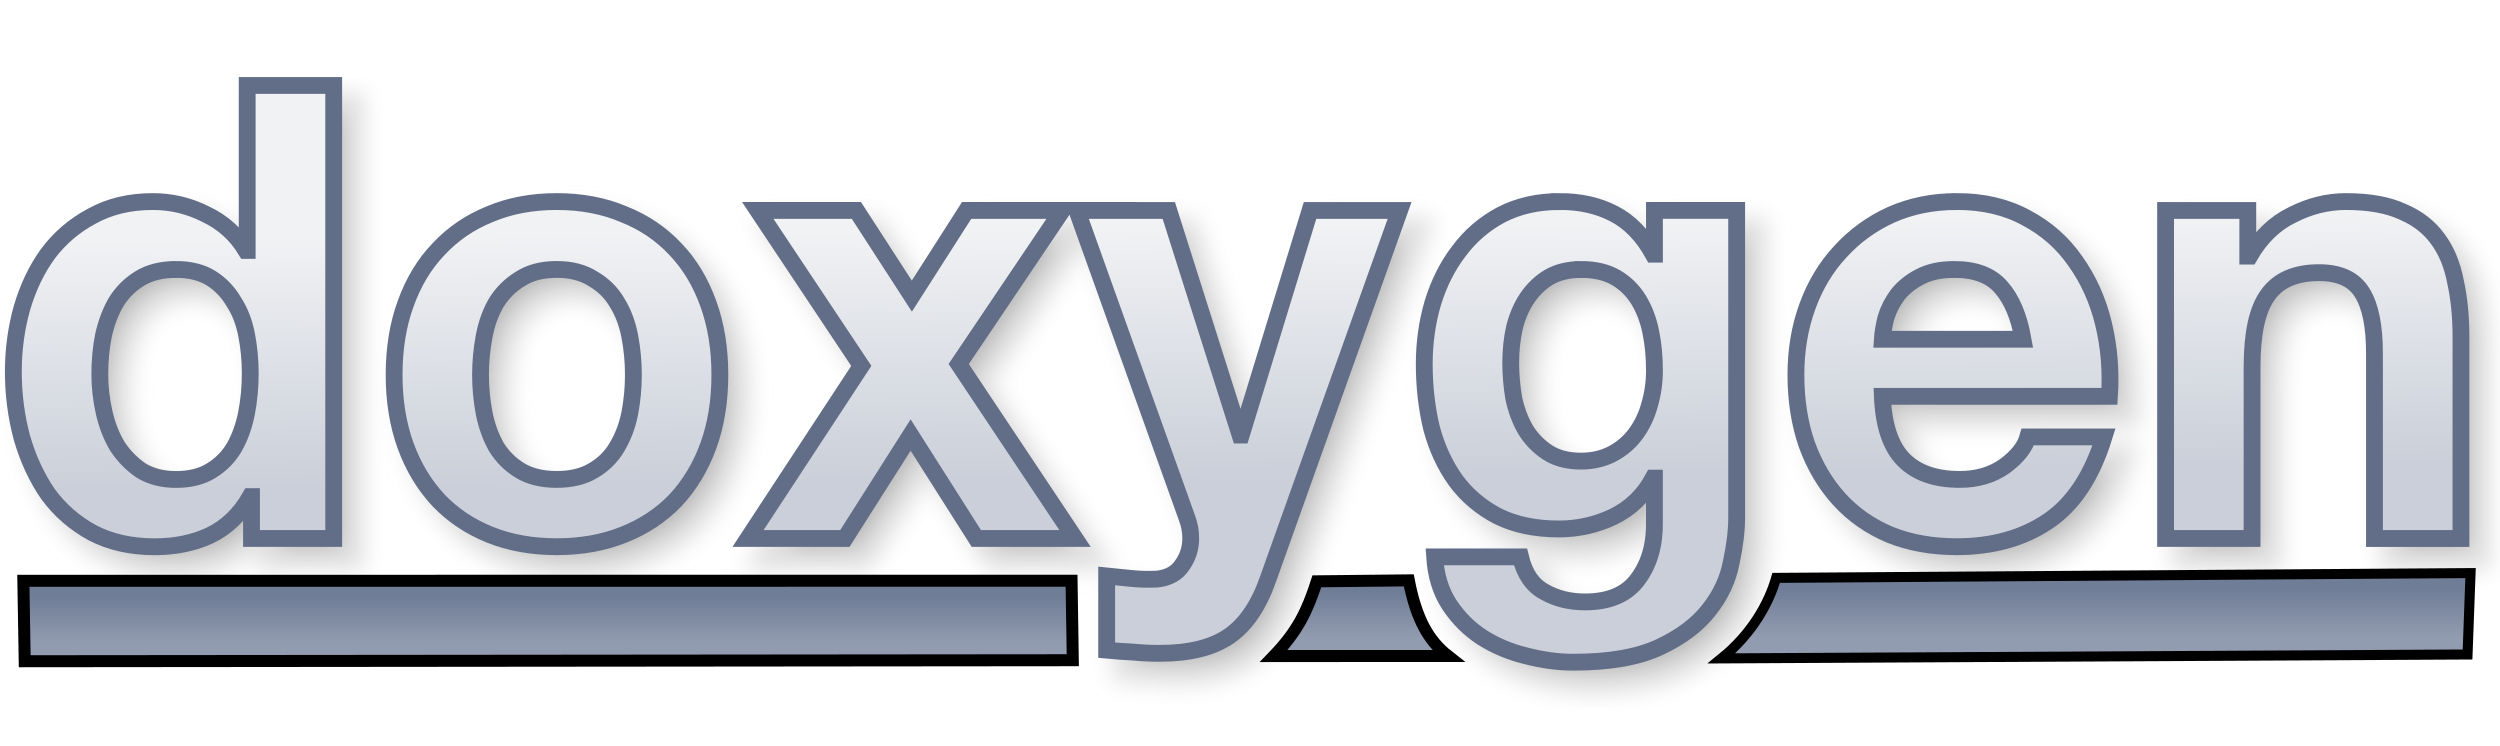
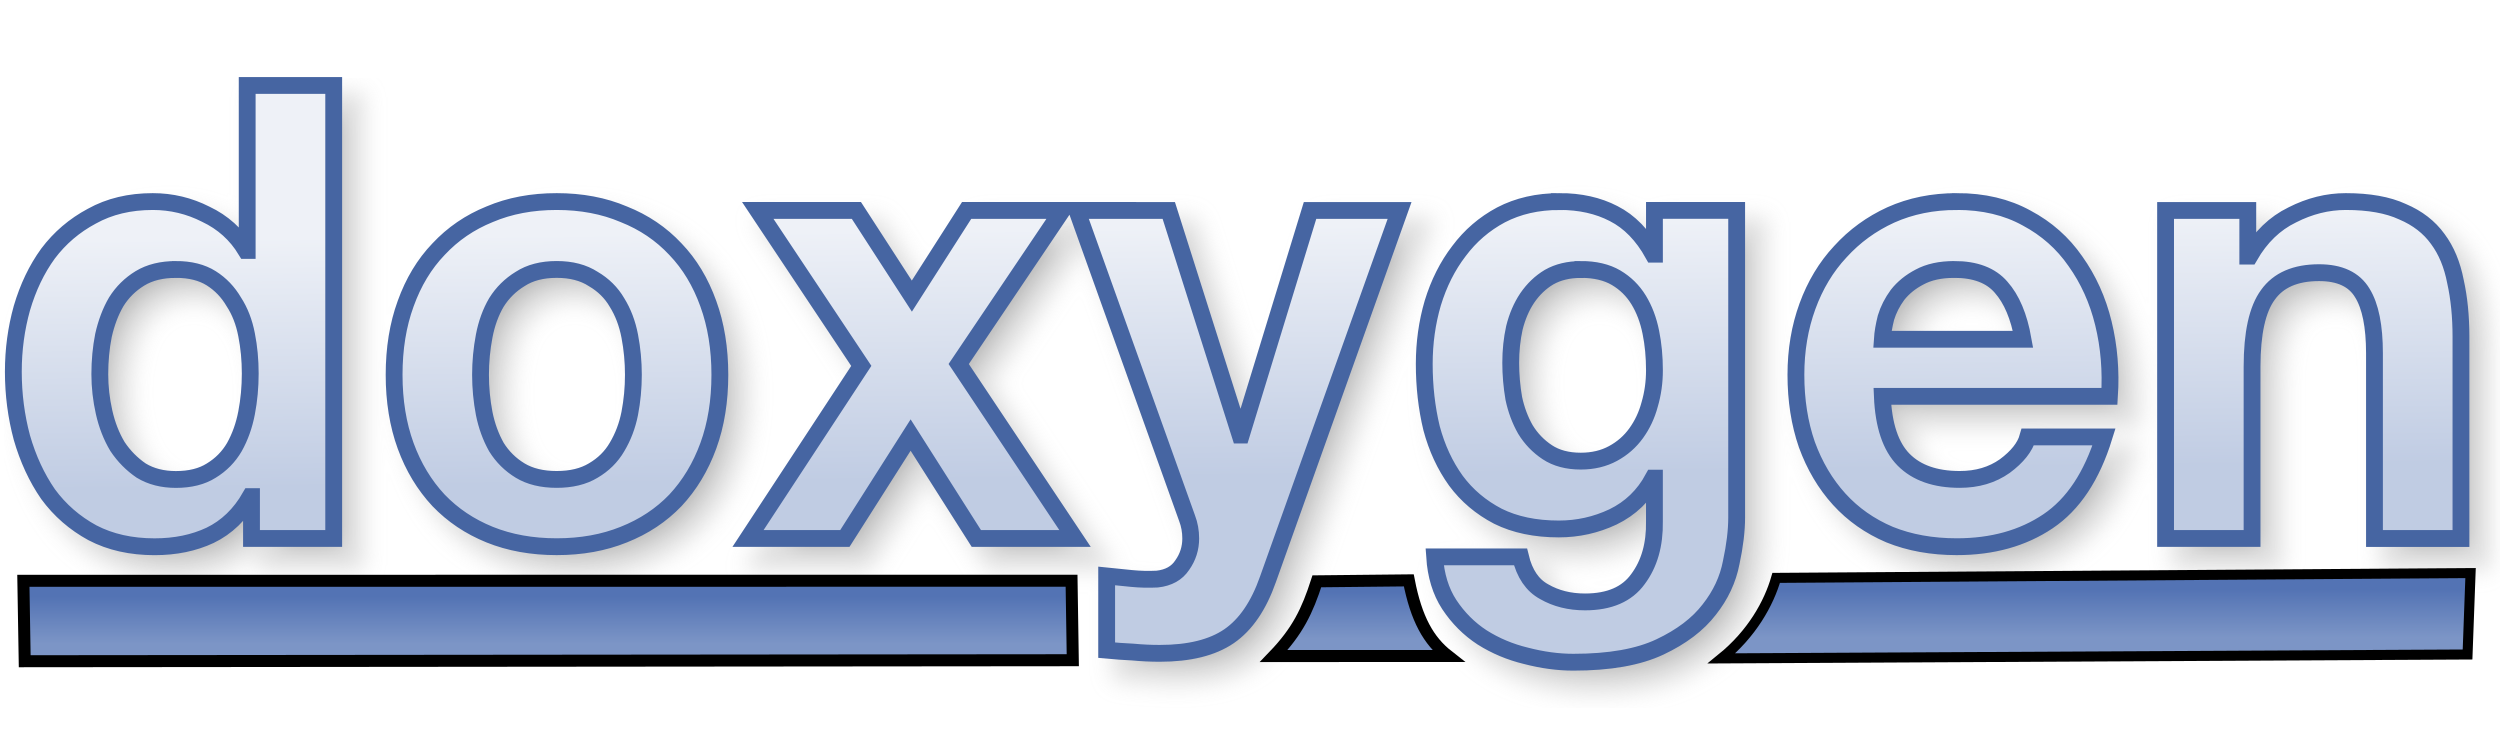
<svg xmlns="http://www.w3.org/2000/svg" xmlns:xlink="http://www.w3.org/1999/xlink" version="1.1" viewBox="0 0 104 31">
  <defs>
    <linearGradient id="a">
-       <stop stop-color="#707D97" offset="0" />
-       <stop stop-color="#929CB0" offset="1" />
+       <stop stop-color="#5373B4" offset="0" />
+       <stop stop-color="#7C95C6" offset="1" />
    </linearGradient>
    <linearGradient id="d" x1="31.474" x2="31.474" y1="24.821" y2="26.773" gradientUnits="userSpaceOnUse" xlink:href="#a" />
    <linearGradient id="c" x1="31.474" x2="31.474" y1="24.821" y2="26.773" gradientTransform="matrix(.6816 0 0 1.0248 72.391 -.91809)" gradientUnits="userSpaceOnUse" xlink:href="#a" />
    <linearGradient id="b" x1="56.295" x2="56.295" y1="24.622" y2="26.574" gradientUnits="userSpaceOnUse" xlink:href="#a" />
    <linearGradient id="e" x1="49.067" x2="48.956" y1="19.719" y2="9.523" gradientTransform="matrix(.97968 0 0 1.0207 -.25579 -.25579)" gradientUnits="userSpaceOnUse">
-       <stop stop-color="#CACFD9" offset="0" />
-       <stop stop-color="#F1F2F4" offset="1" />
+       <stop stop-color="#C0CCE3" offset="0" />
+       <stop stop-color="#EEF1F7" offset="1" />
    </linearGradient>
    <filter id="f" x="-.011" y="-.045" width="1.021" height="1.091" color-interpolation-filters="sRGB">
      <feGaussianBlur stdDeviation="0.453" />
    </filter>
  </defs>
  <g>
    <path transform="translate(-2.5759 -27.848)" d="m13.609 32.203v6.863h-0.051c-0.405-0.669-0.963-1.171-1.672-1.506-0.692-0.352-1.428-0.527-2.205-0.527-0.963 0-1.807 0.203-2.533 0.607-0.726 0.387-1.334 0.906-1.824 1.557-0.473 0.651-0.835 1.409-1.088 2.272-0.236 0.845-0.355 1.724-0.355 2.639 0 0.95 0.119 1.864 0.355 2.744 0.253 0.88 0.615 1.663 1.088 2.35 0.49 0.669 1.107 1.207 1.85 1.611 0.743 0.387 1.604 0.58 2.584 0.58 0.861 0 1.631-0.158 2.307-0.475 0.692-0.334 1.25-0.872 1.672-1.611h0.051v1.742h3.42v-18.846zm12.875 4.83c-1.03 0-1.96 0.175-2.787 0.527-0.828 0.334-1.536 0.82-2.127 1.453-0.591 0.616-1.048 1.372-1.369 2.269-0.321 0.88-0.48 1.866-0.48 2.957s0.16 2.075 0.48 2.955c0.321 0.88 0.778 1.636 1.369 2.269 0.591 0.616 1.299 1.091 2.127 1.426 0.828 0.334 1.757 0.502 2.787 0.502 1.03 0 1.96-0.168 2.787-0.502 0.844-0.334 1.561-0.81 2.152-1.426 0.591-0.633 1.048-1.39 1.369-2.269 0.321-0.88 0.48-1.864 0.48-2.955s-0.16-2.077-0.48-2.957c-0.321-0.897-0.778-1.654-1.369-2.269-0.591-0.633-1.308-1.119-2.152-1.453-0.828-0.352-1.757-0.527-2.787-0.527zm41.715 0c-0.912 0-1.722 0.185-2.432 0.555-0.692 0.37-1.275 0.87-1.748 1.504-0.473 0.616-0.837 1.337-1.09 2.164-0.236 0.809-0.354 1.655-0.354 2.535 0 0.933 0.1 1.821 0.303 2.666 0.22 0.827 0.558 1.556 1.014 2.189 0.456 0.616 1.039 1.109 1.748 1.478 0.709 0.352 1.554 0.529 2.533 0.529 0.794 0 1.545-0.168 2.254-0.502 0.726-0.352 1.283-0.89 1.672-1.611h0.051v1.795c0.017 0.968-0.211 1.769-0.684 2.402-0.456 0.633-1.19 0.951-2.203 0.951-0.642 0-1.208-0.142-1.697-0.424-0.49-0.264-0.819-0.747-0.988-1.451h-3.572c0.051 0.774 0.253 1.435 0.607 1.98 0.372 0.563 0.829 1.019 1.369 1.371 0.557 0.352 1.166 0.607 1.824 0.766 0.676 0.176 1.333 0.266 1.975 0.266 1.503 0 2.703-0.212 3.598-0.635 0.895-0.422 1.58-0.941 2.053-1.557 0.473-0.598 0.777-1.249 0.912-1.953 0.152-0.704 0.227-1.329 0.227-1.875v-12.775h-3.42v1.822h-0.051c-0.439-0.792-0.988-1.355-1.647-1.69-0.642-0.334-1.393-0.502-2.254-0.502zm16.523 0c-0.996 0-1.909 0.185-2.736 0.555-0.811 0.37-1.512 0.88-2.103 1.531-0.591 0.633-1.046 1.39-1.367 2.269s-0.48 1.831-0.48 2.852c0 1.056 0.151 2.022 0.455 2.902 0.321 0.88 0.768 1.636 1.342 2.269 0.574 0.633 1.276 1.127 2.103 1.478 0.828 0.334 1.757 0.502 2.787 0.502 1.486 0 2.752-0.353 3.799-1.057 1.047-0.704 1.825-1.873 2.332-3.51h-3.168c-0.118 0.422-0.439 0.828-0.963 1.215-0.524 0.37-1.147 0.553-1.873 0.553-1.013 0-1.792-0.273-2.332-0.818-0.54-0.545-0.836-1.425-0.887-2.639h9.449c0.068-1.056-0.016-2.067-0.252-3.035-0.236-0.968-0.626-1.829-1.166-2.586-0.524-0.757-1.2-1.355-2.027-1.795-0.828-0.458-1.797-0.688-2.912-0.688zm16.189 0c-0.76 0-1.502 0.185-2.228 0.555-0.726 0.352-1.317 0.923-1.773 1.715h-0.076v-1.9h-3.42v13.646h3.598v-7.152c0-1.39 0.219-2.384 0.658-2.982 0.439-0.616 1.149-0.924 2.129-0.924 0.861 0 1.461 0.281 1.799 0.844 0.338 0.545 0.506 1.382 0.506 2.508v7.707h3.598v-8.393c0-0.845-0.076-1.611-0.229-2.297-0.135-0.704-0.38-1.292-0.734-1.768-0.355-0.493-0.844-0.873-1.469-1.137-0.608-0.282-1.395-0.422-2.357-0.422zm-66.063 0.369 4.307 6.467-4.713 7.18h4.029l2.736-4.303 2.734 4.303h4.106l-4.84-7.258 4.307-6.389h-3.977l-2.279 3.564-2.307-3.564zm13.275 0 4.584 12.803c0.101 0.264 0.152 0.545 0.152 0.844 0 0.405-0.117 0.775-0.354 1.109-0.22 0.334-0.566 0.527-1.039 0.58-0.355 0.018-0.71 0.01-1.065-0.025-0.355-0.035-0.701-0.07-1.039-0.105v3.088c0.372 0.035 0.735 0.061 1.09 0.078 0.372 0.035 0.744 0.053 1.115 0.053 1.233 0 2.194-0.238 2.887-0.713 0.692-0.475 1.233-1.266 1.621-2.375l5.473-15.336h-3.725l-2.861 9.344h-0.051l-2.965-9.344zm-37.48 2.455c0.591 0 1.082 0.123 1.471 0.369 0.388 0.246 0.699 0.572 0.936 0.977 0.253 0.387 0.432 0.845 0.533 1.373 0.101 0.51 0.152 1.048 0.152 1.611 0 0.563-0.051 1.107-0.152 1.635-0.101 0.528-0.271 1.004-0.508 1.426-0.236 0.405-0.556 0.73-0.961 0.977-0.388 0.246-0.88 0.369-1.471 0.369-0.557 0-1.038-0.123-1.443-0.369-0.388-0.264-0.718-0.597-0.988-1.002-0.253-0.422-0.438-0.898-0.557-1.426s-0.178-1.056-0.178-1.584c-1e-7 -0.563 0.051-1.099 0.152-1.609 0.118-0.528 0.295-0.996 0.531-1.4 0.253-0.405 0.583-0.73 0.988-0.977 0.405-0.246 0.903-0.369 1.494-0.369zm15.84 0c0.608 0 1.114 0.133 1.52 0.396 0.422 0.246 0.752 0.572 0.988 0.977 0.253 0.405 0.43 0.871 0.531 1.398 0.101 0.528 0.152 1.066 0.152 1.611 0 0.545-0.051 1.081-0.152 1.609-0.101 0.51-0.278 0.976-0.531 1.398-0.236 0.405-0.566 0.73-0.988 0.977-0.405 0.246-0.912 0.369-1.52 0.369-0.608 0-1.114-0.123-1.52-0.369s-0.735-0.572-0.988-0.977c-0.236-0.422-0.406-0.888-0.508-1.398-0.101-0.528-0.152-1.064-0.152-1.609 0-0.545 0.051-1.083 0.152-1.611 0.101-0.528 0.271-0.994 0.508-1.398 0.253-0.405 0.583-0.73 0.988-0.977 0.405-0.264 0.912-0.396 1.52-0.396zm42.602 0c0.591 0 1.08 0.115 1.469 0.344 0.388 0.229 0.701 0.537 0.938 0.924 0.236 0.387 0.406 0.835 0.508 1.346 0.101 0.493 0.15 1.021 0.15 1.584 0 0.493-0.066 0.968-0.201 1.426-0.118 0.44-0.305 0.836-0.559 1.188-0.253 0.352-0.574 0.633-0.963 0.844-0.388 0.211-0.835 0.318-1.342 0.318-0.557 0-1.021-0.125-1.393-0.371-0.372-0.246-0.676-0.562-0.912-0.949-0.22-0.387-0.381-0.818-0.482-1.293-0.084-0.493-0.127-0.986-0.127-1.478 0-0.51 0.051-0.994 0.152-1.451 0.118-0.475 0.297-0.89 0.533-1.242 0.253-0.37 0.557-0.66 0.912-0.871 0.372-0.211 0.81-0.316 1.316-0.316zm15.535 0c0.878 0 1.529 0.248 1.951 0.74 0.439 0.493 0.743 1.214 0.912 2.164h-5.854c0.017-0.264 0.068-0.564 0.152-0.898 0.101-0.334 0.263-0.65 0.482-0.949 0.236-0.299 0.541-0.547 0.912-0.74 0.388-0.211 0.869-0.316 1.443-0.316z" filter="url(#f)" opacity=".3" stroke="#969696" xlink:href="#path141" />
    <path d="m0.972 24.161 43.605-0.002 0.051 3.306-43.6 0.042z" fill="url(#d)" stroke="#000" stroke-width=".5" />
-     <path d="m10.283 3.555v6.863h-0.051c-0.405-0.669-0.963-1.171-1.672-1.506-0.692-0.352-1.428-0.527-2.205-0.527-0.963 0-1.807 0.203-2.533 0.607-0.726 0.387-1.334 0.906-1.824 1.557-0.473 0.651-0.835 1.409-1.088 2.272-0.236 0.845-0.355 1.724-0.355 2.639 0 0.95 0.119 1.864 0.355 2.744 0.253 0.88 0.615 1.663 1.088 2.35 0.49 0.669 1.107 1.207 1.85 1.611 0.743 0.387 1.604 0.58 2.584 0.58 0.861 0 1.631-0.158 2.307-0.475 0.692-0.334 1.25-0.872 1.672-1.611h0.051v1.742h3.42v-18.846zm12.875 4.83c-1.03 0-1.96 0.175-2.787 0.527-0.828 0.334-1.536 0.82-2.127 1.453-0.591 0.616-1.048 1.372-1.369 2.269-0.321 0.88-0.48 1.866-0.48 2.957s0.16 2.075 0.48 2.955c0.321 0.88 0.778 1.636 1.369 2.269 0.591 0.616 1.299 1.091 2.127 1.426 0.828 0.334 1.757 0.502 2.787 0.502 1.03 0 1.96-0.168 2.787-0.502 0.844-0.334 1.561-0.81 2.152-1.426 0.591-0.633 1.048-1.39 1.369-2.269 0.321-0.88 0.48-1.864 0.48-2.955s-0.16-2.077-0.48-2.957c-0.321-0.897-0.778-1.654-1.369-2.269-0.591-0.633-1.308-1.119-2.152-1.453-0.828-0.352-1.757-0.527-2.787-0.527zm41.715 0c-0.912 0-1.722 0.185-2.432 0.555-0.692 0.37-1.275 0.87-1.748 1.504-0.473 0.616-0.837 1.337-1.09 2.164-0.236 0.809-0.354 1.655-0.354 2.535 0 0.933 0.1 1.821 0.303 2.666 0.22 0.827 0.558 1.556 1.014 2.189 0.456 0.616 1.039 1.109 1.748 1.478 0.709 0.352 1.554 0.529 2.533 0.529 0.794 0 1.545-0.168 2.254-0.502 0.726-0.352 1.283-0.89 1.672-1.611h0.051v1.795c0.017 0.968-0.211 1.769-0.684 2.402-0.456 0.633-1.19 0.951-2.203 0.951-0.642 0-1.208-0.142-1.697-0.424-0.49-0.264-0.819-0.747-0.988-1.451h-3.572c0.051 0.774 0.253 1.435 0.607 1.98 0.372 0.563 0.829 1.019 1.369 1.371 0.557 0.352 1.166 0.607 1.824 0.766 0.676 0.176 1.333 0.266 1.975 0.266 1.503 0 2.703-0.212 3.598-0.635 0.895-0.422 1.58-0.941 2.053-1.557 0.473-0.598 0.777-1.249 0.912-1.953 0.152-0.704 0.227-1.329 0.227-1.875v-12.775h-3.42v1.822h-0.051c-0.439-0.792-0.988-1.355-1.647-1.69-0.642-0.334-1.393-0.502-2.254-0.502zm16.523 0c-0.996 0-1.909 0.185-2.736 0.555-0.811 0.37-1.512 0.88-2.103 1.531-0.591 0.633-1.046 1.39-1.367 2.269s-0.48 1.831-0.48 2.852c0 1.056 0.151 2.022 0.455 2.902 0.321 0.88 0.768 1.636 1.342 2.269 0.574 0.633 1.276 1.127 2.103 1.478 0.828 0.334 1.757 0.502 2.787 0.502 1.486 0 2.752-0.353 3.799-1.057 1.047-0.704 1.825-1.873 2.332-3.51h-3.168c-0.118 0.422-0.439 0.828-0.963 1.215-0.524 0.37-1.147 0.553-1.873 0.553-1.013 0-1.792-0.273-2.332-0.818-0.54-0.545-0.836-1.425-0.887-2.639h9.449c0.068-1.056-0.016-2.067-0.252-3.035-0.236-0.968-0.626-1.829-1.166-2.586-0.524-0.757-1.2-1.355-2.027-1.795-0.828-0.458-1.797-0.688-2.912-0.688zm16.189 0c-0.76 0-1.502 0.185-2.228 0.555-0.726 0.352-1.317 0.923-1.773 1.715h-0.076v-1.9h-3.42v13.646h3.598v-7.152c0-1.39 0.219-2.384 0.658-2.982 0.439-0.616 1.149-0.924 2.129-0.924 0.861 0 1.461 0.281 1.799 0.844 0.338 0.545 0.506 1.382 0.506 2.508v7.707h3.598v-8.393c0-0.845-0.076-1.611-0.229-2.297-0.135-0.704-0.38-1.292-0.734-1.768-0.355-0.493-0.844-0.873-1.469-1.137-0.608-0.282-1.395-0.422-2.357-0.422zm-66.062 0.369 4.307 6.467-4.713 7.18h4.029l2.736-4.303 2.734 4.303h4.106l-4.84-7.258 4.307-6.389h-3.977l-2.279 3.564-2.307-3.564zm13.275 0 4.584 12.803c0.101 0.264 0.152 0.545 0.152 0.844 0 0.405-0.117 0.775-0.354 1.109-0.22 0.334-0.566 0.527-1.039 0.58-0.355 0.018-0.71 0.01-1.065-0.025-0.355-0.035-0.701-0.07-1.039-0.105v3.088c0.372 0.035 0.735 0.061 1.09 0.078 0.372 0.035 0.744 0.053 1.115 0.053 1.233 0 2.194-0.238 2.887-0.713 0.692-0.475 1.233-1.266 1.621-2.375l5.473-15.336h-3.725l-2.861 9.344h-0.051l-2.965-9.344zm-37.48 2.455c0.591 0 1.082 0.123 1.471 0.369s0.699 0.572 0.936 0.977c0.253 0.387 0.432 0.845 0.533 1.373 0.101 0.51 0.152 1.048 0.152 1.611 0 0.563-0.051 1.107-0.152 1.635-0.101 0.528-0.271 1.004-0.508 1.426-0.236 0.405-0.556 0.73-0.961 0.977-0.388 0.246-0.88 0.369-1.471 0.369-0.557 0-1.038-0.123-1.443-0.369-0.388-0.264-0.718-0.597-0.988-1.002-0.253-0.422-0.438-0.898-0.557-1.426s-0.178-1.056-0.178-1.584c-1e-7 -0.563 0.051-1.099 0.152-1.609 0.118-0.528 0.295-0.996 0.531-1.4 0.253-0.405 0.583-0.73 0.988-0.977 0.405-0.246 0.903-0.369 1.494-0.369zm15.84 0c0.608 0 1.114 0.133 1.52 0.396 0.422 0.246 0.752 0.572 0.988 0.977 0.253 0.405 0.43 0.871 0.531 1.398 0.101 0.528 0.152 1.066 0.152 1.611 0 0.545-0.051 1.081-0.152 1.609-0.101 0.51-0.278 0.976-0.531 1.398-0.236 0.405-0.566 0.73-0.988 0.977-0.405 0.246-0.912 0.369-1.52 0.369-0.608 0-1.114-0.123-1.52-0.369s-0.735-0.572-0.988-0.977c-0.236-0.422-0.406-0.888-0.508-1.398-0.101-0.528-0.152-1.064-0.152-1.609 0-0.545 0.051-1.083 0.152-1.611 0.101-0.528 0.271-0.994 0.508-1.398 0.253-0.405 0.583-0.73 0.988-0.977 0.405-0.264 0.912-0.396 1.52-0.396zm42.602 0c0.591 0 1.08 0.115 1.469 0.344 0.388 0.229 0.701 0.537 0.938 0.924 0.236 0.387 0.406 0.835 0.508 1.346 0.101 0.493 0.15 1.021 0.15 1.584 0 0.493-0.066 0.968-0.201 1.426-0.118 0.44-0.305 0.836-0.559 1.188-0.253 0.352-0.574 0.633-0.963 0.844-0.388 0.211-0.835 0.318-1.342 0.318-0.557 0-1.021-0.125-1.393-0.371-0.372-0.246-0.676-0.562-0.912-0.949-0.22-0.387-0.381-0.818-0.482-1.293-0.084-0.493-0.127-0.986-0.127-1.478 0-0.51 0.051-0.994 0.152-1.451 0.118-0.475 0.297-0.89 0.533-1.242 0.253-0.37 0.557-0.66 0.912-0.871 0.372-0.211 0.81-0.316 1.316-0.316zm15.535 0c0.878 0 1.529 0.248 1.951 0.74 0.439 0.493 0.743 1.214 0.912 2.164h-5.854c0.017-0.264 0.068-0.564 0.152-0.898 0.101-0.334 0.263-0.65 0.482-0.949 0.236-0.299 0.541-0.547 0.912-0.74 0.388-0.211 0.869-0.316 1.443-0.316z" fill="url(#e)" stroke="#626E87" stroke-width=".7" />
+     <path d="m10.283 3.555v6.863h-0.051c-0.405-0.669-0.963-1.171-1.672-1.506-0.692-0.352-1.428-0.527-2.205-0.527-0.963 0-1.807 0.203-2.533 0.607-0.726 0.387-1.334 0.906-1.824 1.557-0.473 0.651-0.835 1.409-1.088 2.272-0.236 0.845-0.355 1.724-0.355 2.639 0 0.95 0.119 1.864 0.355 2.744 0.253 0.88 0.615 1.663 1.088 2.35 0.49 0.669 1.107 1.207 1.85 1.611 0.743 0.387 1.604 0.58 2.584 0.58 0.861 0 1.631-0.158 2.307-0.475 0.692-0.334 1.25-0.872 1.672-1.611h0.051v1.742h3.42v-18.846zm12.875 4.83c-1.03 0-1.96 0.175-2.787 0.527-0.828 0.334-1.536 0.82-2.127 1.453-0.591 0.616-1.048 1.372-1.369 2.269-0.321 0.88-0.48 1.866-0.48 2.957s0.16 2.075 0.48 2.955c0.321 0.88 0.778 1.636 1.369 2.269 0.591 0.616 1.299 1.091 2.127 1.426 0.828 0.334 1.757 0.502 2.787 0.502 1.03 0 1.96-0.168 2.787-0.502 0.844-0.334 1.561-0.81 2.152-1.426 0.591-0.633 1.048-1.39 1.369-2.269 0.321-0.88 0.48-1.864 0.48-2.955s-0.16-2.077-0.48-2.957c-0.321-0.897-0.778-1.654-1.369-2.269-0.591-0.633-1.308-1.119-2.152-1.453-0.828-0.352-1.757-0.527-2.787-0.527zm41.715 0c-0.912 0-1.722 0.185-2.432 0.555-0.692 0.37-1.275 0.87-1.748 1.504-0.473 0.616-0.837 1.337-1.09 2.164-0.236 0.809-0.354 1.655-0.354 2.535 0 0.933 0.1 1.821 0.303 2.666 0.22 0.827 0.558 1.556 1.014 2.189 0.456 0.616 1.039 1.109 1.748 1.478 0.709 0.352 1.554 0.529 2.533 0.529 0.794 0 1.545-0.168 2.254-0.502 0.726-0.352 1.283-0.89 1.672-1.611h0.051v1.795c0.017 0.968-0.211 1.769-0.684 2.402-0.456 0.633-1.19 0.951-2.203 0.951-0.642 0-1.208-0.142-1.697-0.424-0.49-0.264-0.819-0.747-0.988-1.451h-3.572c0.051 0.774 0.253 1.435 0.607 1.98 0.372 0.563 0.829 1.019 1.369 1.371 0.557 0.352 1.166 0.607 1.824 0.766 0.676 0.176 1.333 0.266 1.975 0.266 1.503 0 2.703-0.212 3.598-0.635 0.895-0.422 1.58-0.941 2.053-1.557 0.473-0.598 0.777-1.249 0.912-1.953 0.152-0.704 0.227-1.329 0.227-1.875v-12.775h-3.42v1.822h-0.051c-0.439-0.792-0.988-1.355-1.647-1.69-0.642-0.334-1.393-0.502-2.254-0.502zm16.523 0c-0.996 0-1.909 0.185-2.736 0.555-0.811 0.37-1.512 0.88-2.103 1.531-0.591 0.633-1.046 1.39-1.367 2.269s-0.48 1.831-0.48 2.852c0 1.056 0.151 2.022 0.455 2.902 0.321 0.88 0.768 1.636 1.342 2.269 0.574 0.633 1.276 1.127 2.103 1.478 0.828 0.334 1.757 0.502 2.787 0.502 1.486 0 2.752-0.353 3.799-1.057 1.047-0.704 1.825-1.873 2.332-3.51h-3.168c-0.118 0.422-0.439 0.828-0.963 1.215-0.524 0.37-1.147 0.553-1.873 0.553-1.013 0-1.792-0.273-2.332-0.818-0.54-0.545-0.836-1.425-0.887-2.639h9.449c0.068-1.056-0.016-2.067-0.252-3.035-0.236-0.968-0.626-1.829-1.166-2.586-0.524-0.757-1.2-1.355-2.027-1.795-0.828-0.458-1.797-0.688-2.912-0.688zm16.189 0c-0.76 0-1.502 0.185-2.228 0.555-0.726 0.352-1.317 0.923-1.773 1.715h-0.076v-1.9h-3.42v13.646h3.598v-7.152c0-1.39 0.219-2.384 0.658-2.982 0.439-0.616 1.149-0.924 2.129-0.924 0.861 0 1.461 0.281 1.799 0.844 0.338 0.545 0.506 1.382 0.506 2.508v7.707h3.598v-8.393c0-0.845-0.076-1.611-0.229-2.297-0.135-0.704-0.38-1.292-0.734-1.768-0.355-0.493-0.844-0.873-1.469-1.137-0.608-0.282-1.395-0.422-2.357-0.422zm-66.062 0.369 4.307 6.467-4.713 7.18h4.029l2.736-4.303 2.734 4.303h4.106l-4.84-7.258 4.307-6.389h-3.977l-2.279 3.564-2.307-3.564zm13.275 0 4.584 12.803c0.101 0.264 0.152 0.545 0.152 0.844 0 0.405-0.117 0.775-0.354 1.109-0.22 0.334-0.566 0.527-1.039 0.58-0.355 0.018-0.71 0.01-1.065-0.025-0.355-0.035-0.701-0.07-1.039-0.105v3.088c0.372 0.035 0.735 0.061 1.09 0.078 0.372 0.035 0.744 0.053 1.115 0.053 1.233 0 2.194-0.238 2.887-0.713 0.692-0.475 1.233-1.266 1.621-2.375l5.473-15.336h-3.725l-2.861 9.344h-0.051l-2.965-9.344zm-37.48 2.455c0.591 0 1.082 0.123 1.471 0.369s0.699 0.572 0.936 0.977c0.253 0.387 0.432 0.845 0.533 1.373 0.101 0.51 0.152 1.048 0.152 1.611 0 0.563-0.051 1.107-0.152 1.635-0.101 0.528-0.271 1.004-0.508 1.426-0.236 0.405-0.556 0.73-0.961 0.977-0.388 0.246-0.88 0.369-1.471 0.369-0.557 0-1.038-0.123-1.443-0.369-0.388-0.264-0.718-0.597-0.988-1.002-0.253-0.422-0.438-0.898-0.557-1.426s-0.178-1.056-0.178-1.584c-1e-7 -0.563 0.051-1.099 0.152-1.609 0.118-0.528 0.295-0.996 0.531-1.4 0.253-0.405 0.583-0.73 0.988-0.977 0.405-0.246 0.903-0.369 1.494-0.369zm15.84 0c0.608 0 1.114 0.133 1.52 0.396 0.422 0.246 0.752 0.572 0.988 0.977 0.253 0.405 0.43 0.871 0.531 1.398 0.101 0.528 0.152 1.066 0.152 1.611 0 0.545-0.051 1.081-0.152 1.609-0.101 0.51-0.278 0.976-0.531 1.398-0.236 0.405-0.566 0.73-0.988 0.977-0.405 0.246-0.912 0.369-1.52 0.369-0.608 0-1.114-0.123-1.52-0.369s-0.735-0.572-0.988-0.977c-0.236-0.422-0.406-0.888-0.508-1.398-0.101-0.528-0.152-1.064-0.152-1.609 0-0.545 0.051-1.083 0.152-1.611 0.101-0.528 0.271-0.994 0.508-1.398 0.253-0.405 0.583-0.73 0.988-0.977 0.405-0.264 0.912-0.396 1.52-0.396zm42.602 0c0.591 0 1.08 0.115 1.469 0.344 0.388 0.229 0.701 0.537 0.938 0.924 0.236 0.387 0.406 0.835 0.508 1.346 0.101 0.493 0.15 1.021 0.15 1.584 0 0.493-0.066 0.968-0.201 1.426-0.118 0.44-0.305 0.836-0.559 1.188-0.253 0.352-0.574 0.633-0.963 0.844-0.388 0.211-0.835 0.318-1.342 0.318-0.557 0-1.021-0.125-1.393-0.371-0.372-0.246-0.676-0.562-0.912-0.949-0.22-0.387-0.381-0.818-0.482-1.293-0.084-0.493-0.127-0.986-0.127-1.478 0-0.51 0.051-0.994 0.152-1.451 0.118-0.475 0.297-0.89 0.533-1.242 0.253-0.37 0.557-0.66 0.912-0.871 0.372-0.211 0.81-0.316 1.316-0.316zm15.535 0c0.878 0 1.529 0.248 1.951 0.74 0.439 0.493 0.743 1.214 0.912 2.164h-5.854c0.017-0.264 0.068-0.564 0.152-0.898 0.101-0.334 0.263-0.65 0.482-0.949 0.236-0.299 0.541-0.547 0.912-0.74 0.388-0.211 0.869-0.316 1.443-0.316z" fill="url(#e)" stroke="#4665A2" stroke-width=".7" />
    <path d="m52.988 27.291c0.996-1.036 1.394-1.873 1.793-3.108l3.825-0.04c0.311 1.61 0.824 2.514 1.633 3.147z" fill="url(#b)" stroke="#000" stroke-width=".5" />
    <path d="m73.89 24.04 28.885-0.201-0.125 3.388-31.033 0.162c1.262-1.023 1.966-2.286 2.272-3.349z" fill="url(#c)" stroke="#000" stroke-width=".418" />
  </g>
</svg>
